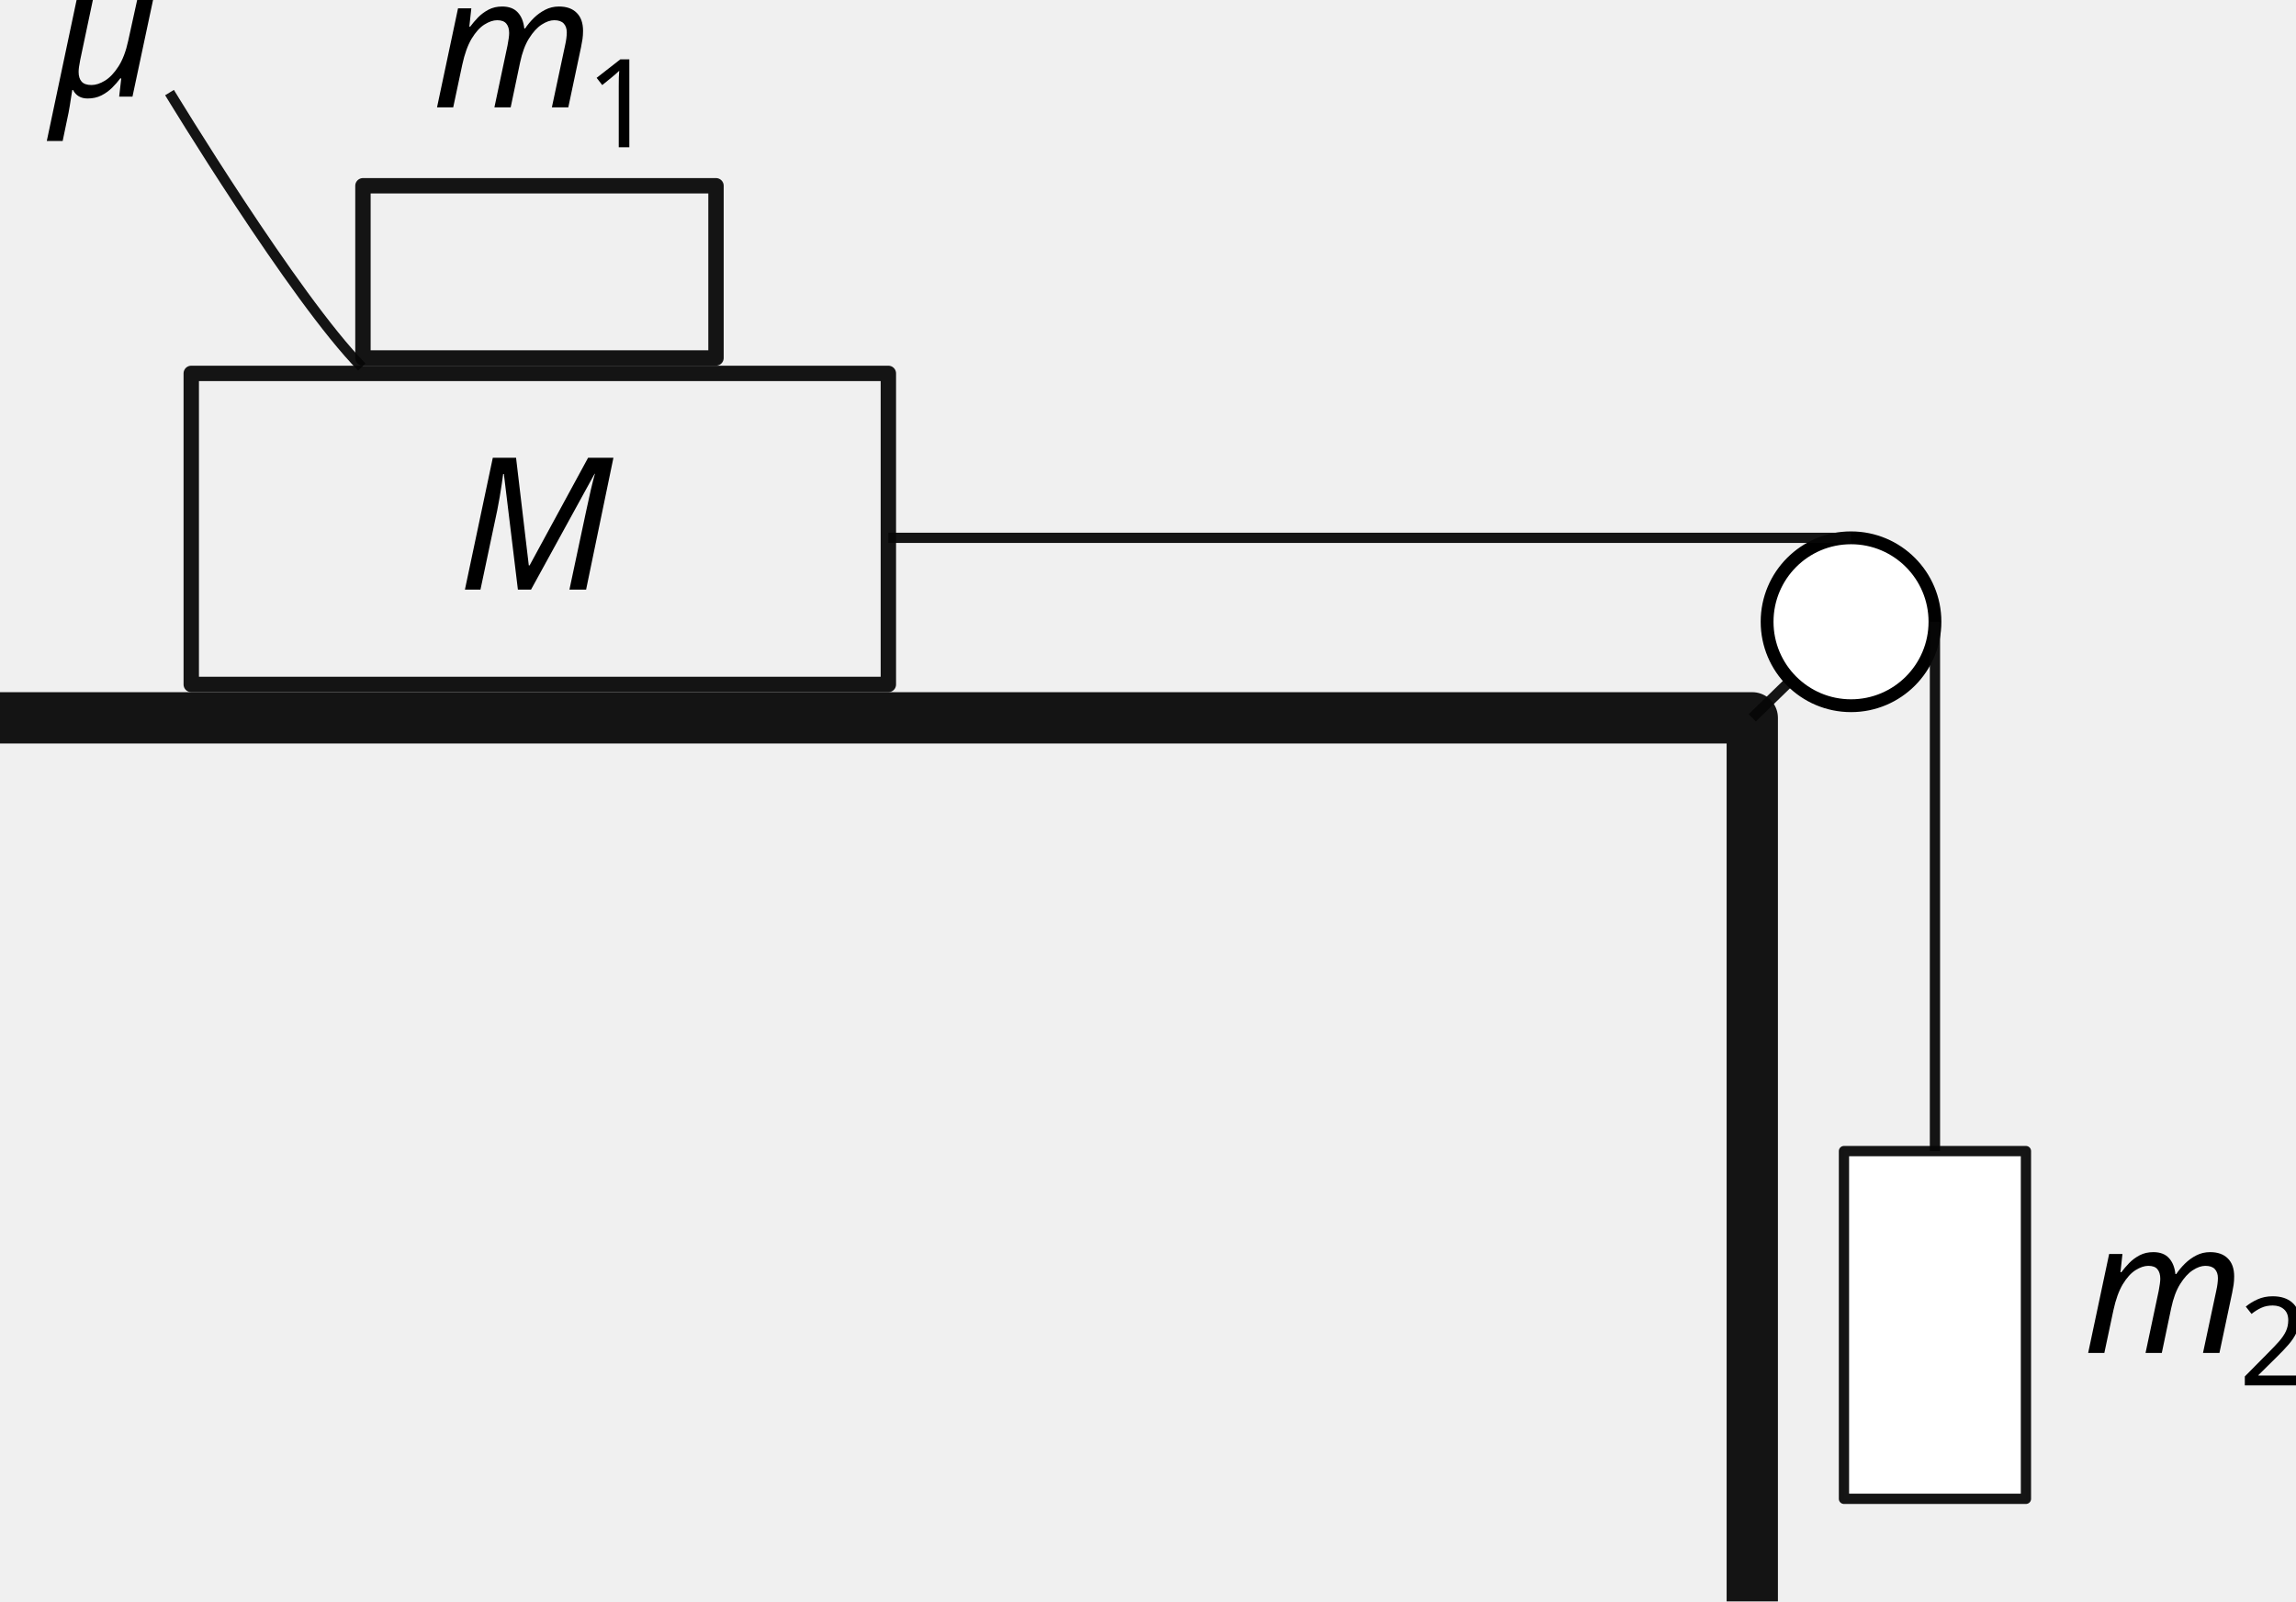
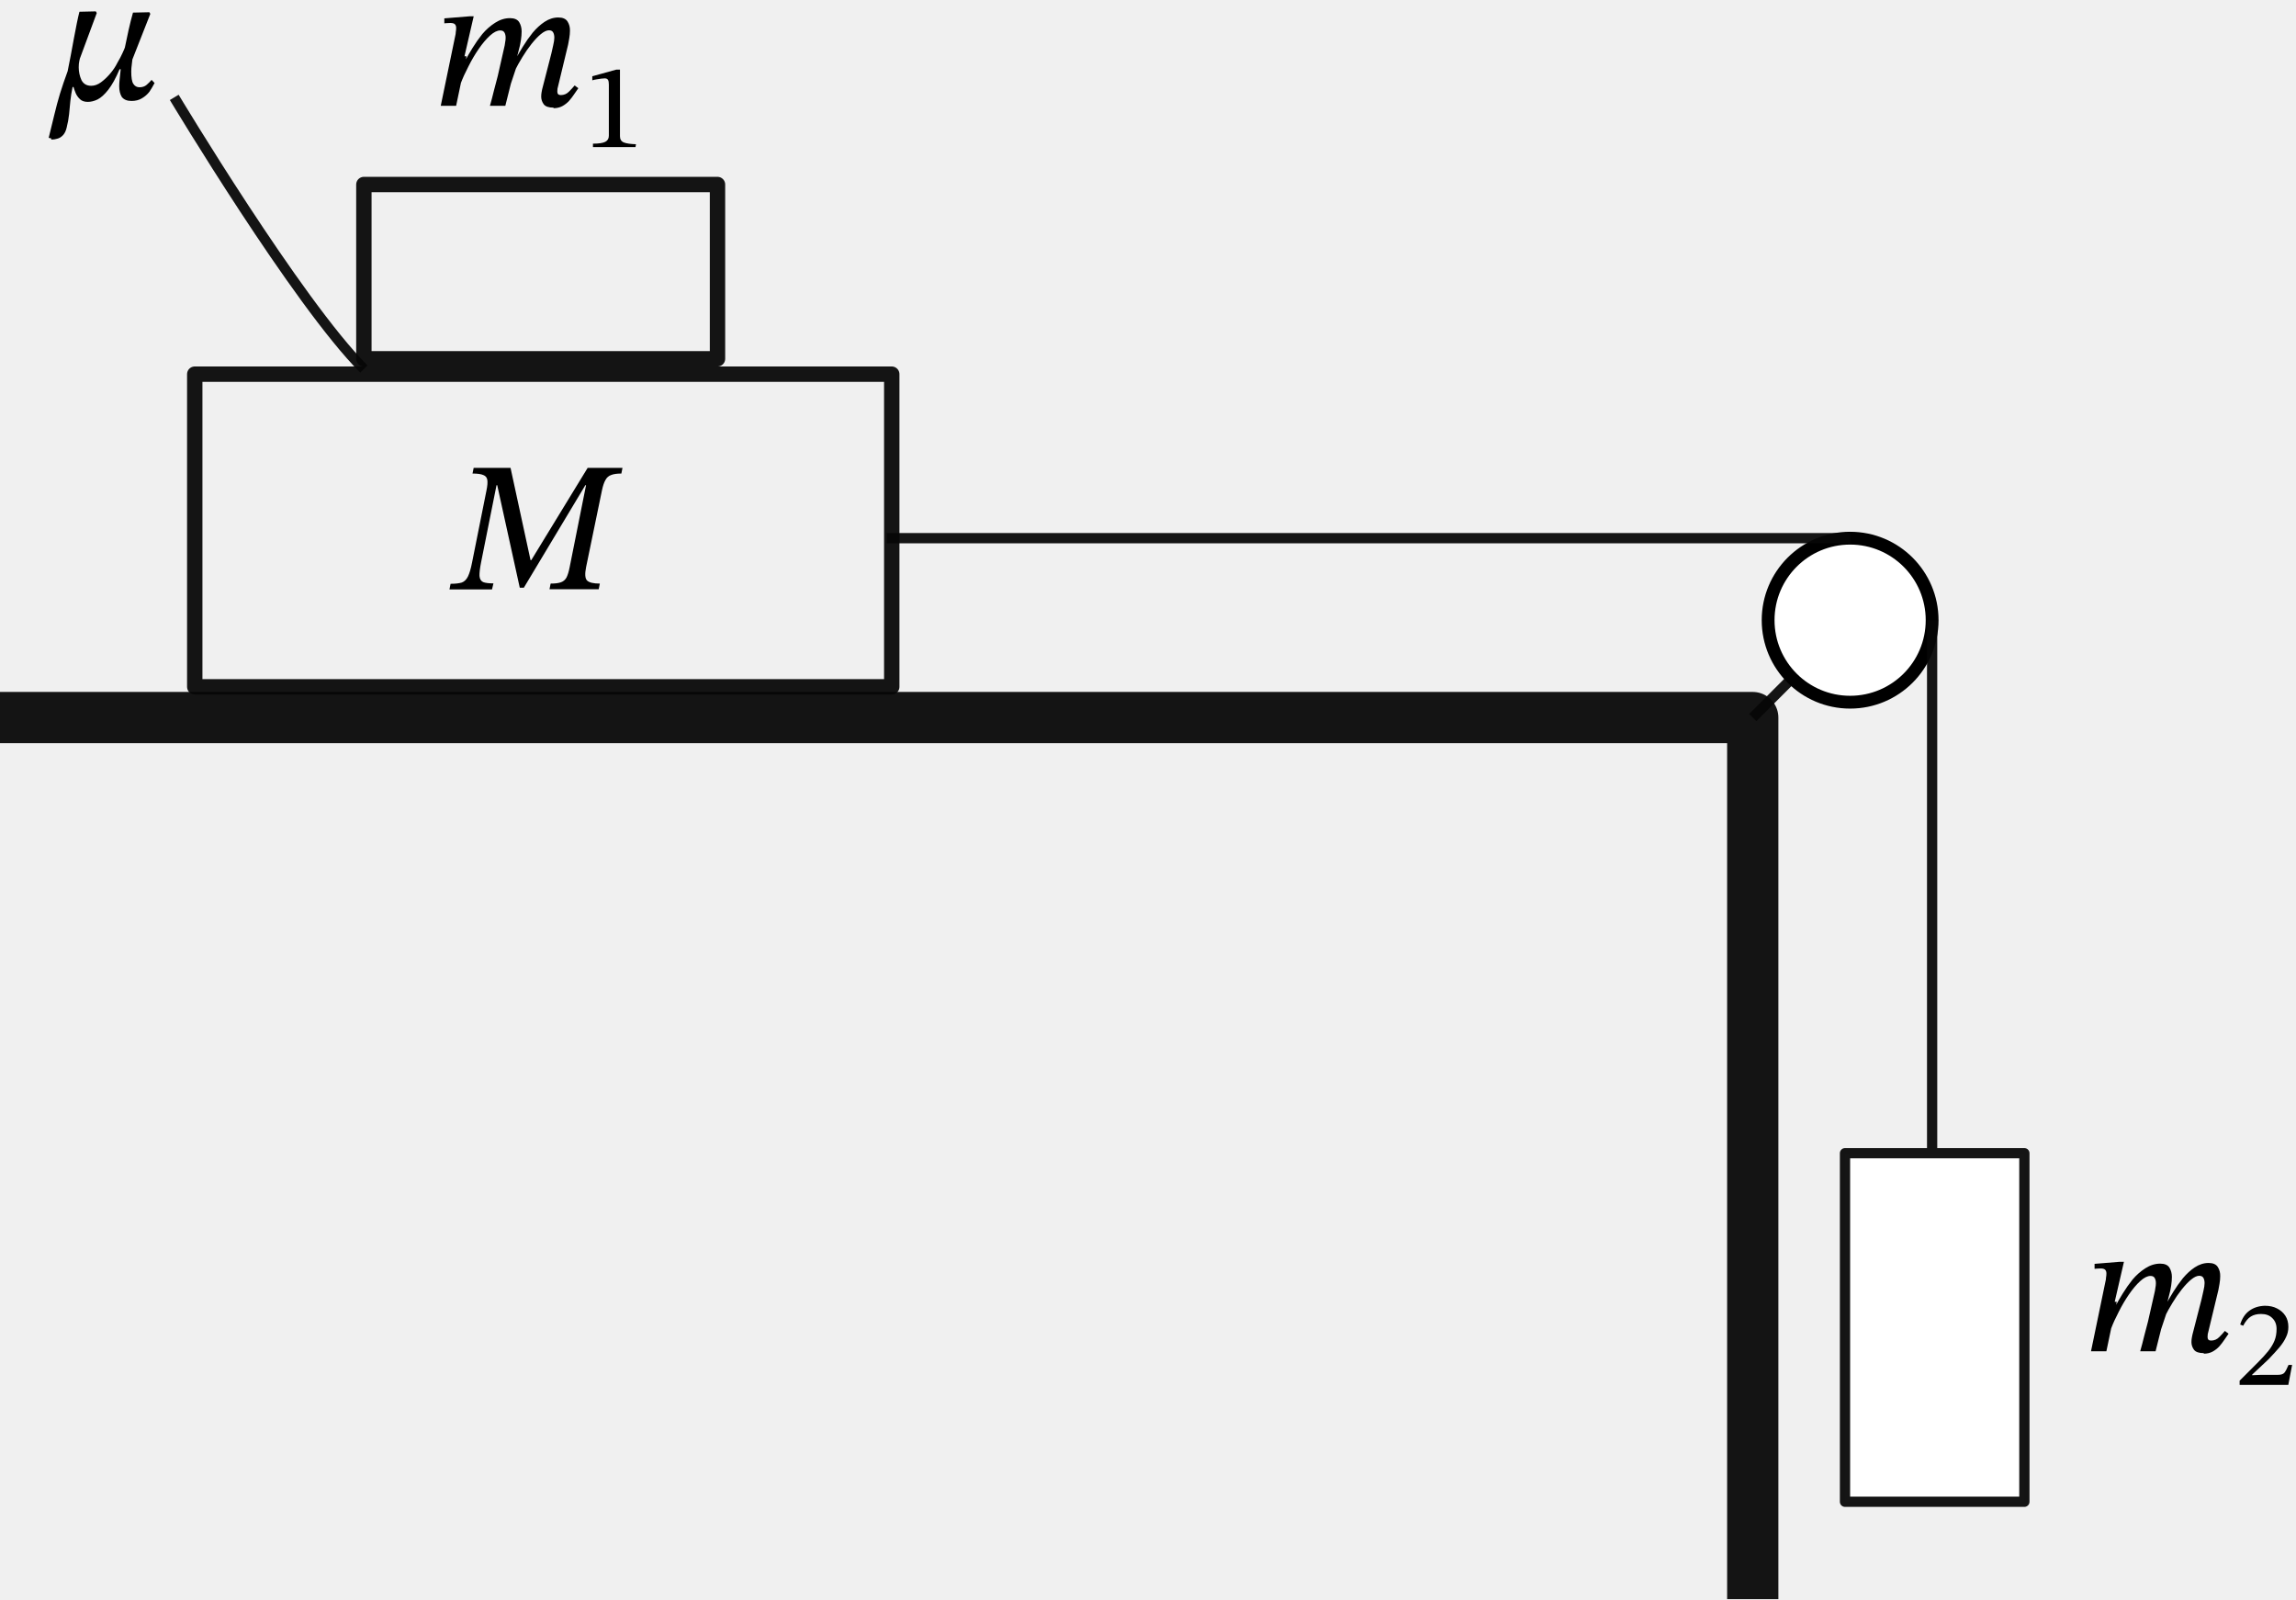
- <svg xmlns="http://www.w3.org/2000/svg" version="1.1" id="svg1" width="447.62" height="312.145" viewBox="0 0 447.62 312.145">
-   <defs id="defs1" />
-   <g id="g1" transform="translate(-30.2198,-10.20907)">
-     <path style="opacity:1;fill:none;fill-rule:evenodd;stroke:#070707;stroke-width:2;stroke-linejoin:round;stroke-dasharray:none;stroke-dashoffset:2.75;stroke-opacity:0.938" d="m 391.09,131.403 -19.254,18.725" id="path4" />
-     <path style="opacity:1;fill:none;fill-rule:evenodd;stroke:#070707;stroke-width:10;stroke-linejoin:round;stroke-dasharray:none;stroke-dashoffset:2.75;stroke-opacity:0.938" d="M 30.22,150.128 H 371.836 V 322.354" id="path1" />
-     <rect style="opacity:1;fill:none;fill-rule:evenodd;stroke:#070707;stroke-width:3;stroke-linejoin:round;stroke-dasharray:none;stroke-dashoffset:2.75;stroke-opacity:0.938" id="rect1" width="135.905" height="60.634" x="67.506" y="82.99" />
-     <rect style="opacity:1;fill:none;fill-rule:evenodd;stroke:#070707;stroke-width:3;stroke-linejoin:round;stroke-dasharray:none;stroke-dashoffset:2.75;stroke-opacity:0.938" id="rect2" width="68.83" height="33.562" x="100.979" y="46.421" />
-     <path style="opacity:1;fill:none;fill-rule:evenodd;stroke:#070707;stroke-width:2;stroke-linejoin:round;stroke-dasharray:none;stroke-dashoffset:2.75;stroke-opacity:0.938" d="M 100.757,81.746 C 87.604,68.373 63.27,28.253 63.27,28.253" id="path2" />
-     <circle style="font-variation-settings:normal;opacity:1;vector-effect:none;fill:#ffffff;fill-opacity:1;fill-rule:evenodd;stroke:#000000;stroke-width:2.5;stroke-linecap:butt;stroke-linejoin:miter;stroke-miterlimit:4;stroke-dasharray:none;stroke-dashoffset:0;stroke-opacity:1;-inkscape-stroke:none;stop-color:#000000;stop-opacity:1" id="path3" cx="391.09" cy="131.403" r="16.362" />
-     <path style="opacity:1;fill:#ffffff;fill-opacity:1;fill-rule:evenodd;stroke:#070707;stroke-width:2;stroke-linejoin:round;stroke-dasharray:none;stroke-dashoffset:2.75;stroke-opacity:0.938" d="M 391.09,115.041 H 203.41" id="path5" />
-     <path style="opacity:1;fill:#ffffff;fill-opacity:1;fill-rule:evenodd;stroke:#070707;stroke-width:2;stroke-linejoin:round;stroke-dasharray:none;stroke-dashoffset:2.75;stroke-opacity:0.938" d="M 407.451,131.403 V 234.578" id="path6" />
-     <rect style="opacity:1;fill:#ffffff;fill-opacity:1;fill-rule:evenodd;stroke:#070707;stroke-width:2;stroke-linejoin:round;stroke-dasharray:none;stroke-dashoffset:2.75;stroke-opacity:0.938" id="rect6" width="35.478" height="67.779" x="389.712" y="234.578" />
-     <text xml:space="preserve" style="font-style:italic;font-variant:normal;font-weight:normal;font-stretch:normal;font-size:36px;line-height:normal;font-family:'STIX Two Text';-inkscape-font-specification:'STIX Two Text, Italic';font-variant-ligatures:normal;font-variant-position:normal;font-variant-caps:normal;font-variant-numeric:normal;font-variant-alternates:normal;font-variant-east-asian:normal;text-indent:0;text-align:start;text-decoration-line:none;text-decoration-style:solid;text-decoration-color:#000000;letter-spacing:normal;word-spacing:normal;text-transform:none;writing-mode:lr-tb;direction:ltr;text-orientation:mixed;dominant-baseline:auto;baseline-shift:baseline;text-anchor:start;white-space:normal;shape-padding:0;shape-margin:0;inline-size:0;opacity:1;vector-effect:none;fill:#000000;fill-opacity:1;stroke:none;stroke-width:1.7;stroke-linecap:butt;stroke-linejoin:miter;stroke-miterlimit:4;stroke-dasharray:none;stroke-dashoffset:0;stroke-opacity:1;-inkscape-stroke:none;stop-color:#000000;stop-opacity:1" x="135.01" y="115.114" id="text6" transform="translate(-15.58986,10.01912)">
-       <tspan id="tspan6" x="135.01" y="115.114">M</tspan>
-     </text>
-     <text xml:space="preserve" style="font-style:italic;font-variant:normal;font-weight:normal;font-stretch:normal;font-size:36px;line-height:normal;font-family:'STIX Two Text';-inkscape-font-specification:'STIX Two Text, Italic';font-variant-ligatures:normal;font-variant-position:normal;font-variant-caps:normal;font-variant-numeric:normal;font-variant-alternates:normal;font-variant-east-asian:normal;text-indent:0;text-align:start;text-decoration-line:none;text-decoration-style:solid;text-decoration-color:#000000;letter-spacing:normal;word-spacing:normal;text-transform:none;writing-mode:lr-tb;direction:ltr;text-orientation:mixed;dominant-baseline:auto;baseline-shift:baseline;text-anchor:start;white-space:normal;shape-padding:0;shape-margin:0;inline-size:0;opacity:1;vector-effect:none;fill:#000000;fill-opacity:1;stroke:none;stroke-width:1.7;stroke-linecap:butt;stroke-linejoin:miter;stroke-miterlimit:4;stroke-dasharray:none;stroke-dashoffset:0;stroke-opacity:1;-inkscape-stroke:none;stop-color:#000000;stop-opacity:1" x="35.529" y="17.054" id="text7" transform="translate(4.612361,11.99214)">
-       <tspan id="tspan7" x="35.529" y="17.054">μ</tspan>
-     </text>
-     <g id="g11" transform="translate(-7.813681,11.24016)">
-       <text xml:space="preserve" style="font-style:italic;font-variant:normal;font-weight:normal;font-stretch:normal;font-size:36px;line-height:normal;font-family:'STIX Two Text';-inkscape-font-specification:'STIX Two Text, Italic';font-variant-ligatures:normal;font-variant-position:normal;font-variant-caps:normal;font-variant-numeric:normal;font-variant-alternates:normal;font-variant-east-asian:normal;text-indent:0;text-align:start;text-decoration-line:none;text-decoration-style:solid;text-decoration-color:#000000;letter-spacing:normal;word-spacing:normal;text-transform:none;writing-mode:lr-tb;direction:ltr;text-orientation:mixed;dominant-baseline:auto;baseline-shift:baseline;text-anchor:start;white-space:normal;shape-padding:0;shape-margin:0;inline-size:0;opacity:1;vector-effect:none;fill:#000000;fill-opacity:1;stroke:none;stroke-width:1.7;stroke-linecap:butt;stroke-linejoin:miter;stroke-miterlimit:4;stroke-dasharray:none;stroke-dashoffset:0;stroke-opacity:1;-inkscape-stroke:none;stop-color:#000000;stop-opacity:1" x="122.219" y="19.896" id="text8">
-         <tspan id="tspan8" x="122.219" y="19.896">m</tspan>
-       </text>
-       <text xml:space="preserve" style="font-style:normal;font-variant:normal;font-weight:normal;font-stretch:normal;font-size:24px;line-height:normal;font-family:'STIX Two Text';-inkscape-font-specification:'STIX Two Text, Normal';font-variant-ligatures:normal;font-variant-position:normal;font-variant-caps:normal;font-variant-numeric:normal;font-variant-alternates:normal;font-variant-east-asian:normal;text-indent:0;text-align:start;text-decoration-line:none;text-decoration-style:solid;text-decoration-color:#000000;letter-spacing:normal;word-spacing:normal;text-transform:none;writing-mode:lr-tb;direction:ltr;text-orientation:mixed;dominant-baseline:auto;baseline-shift:baseline;text-anchor:start;white-space:normal;shape-padding:0;shape-margin:0;inline-size:0;opacity:1;vector-effect:none;fill:#000000;fill-opacity:1;stroke:none;stroke-width:1.7;stroke-linecap:butt;stroke-linejoin:miter;stroke-miterlimit:4;stroke-dasharray:none;stroke-dashoffset:0;stroke-opacity:1;-inkscape-stroke:none;stop-color:#000000;stop-opacity:1" x="214.014" y="23.984" id="text10" transform="translate(-61.80564,3.689889)">
-         <tspan id="tspan10" x="214.014" y="23.984">1</tspan>
-       </text>
+ <svg xmlns="http://www.w3.org/2000/svg" width="448" height="312" version="1.1" viewBox="0 0 448 312">
+   <g transform="translate(-30,-10)" fill="none" stroke="#070707" stroke-dashoffset="2.8" stroke-linejoin="round" stroke-opacity=".94">
+     <path d="m391 131-19 19" stroke-width="2" />
+     <path d="m30 150h342v172" stroke-width="10" />
+     <rect x="68" y="83" width="136" height="61" stroke-width="3" />
+     <rect x="101" y="46" width="69" height="34" stroke-width="3" />
+     <path d="m101 82c-13-13-37-53-37-53" stroke-width="2" />
+   </g>
+   <g transform="translate(-30,-10)" fill="#fff" fill-rule="evenodd">
+     <circle cx="391" cy="131" r="16" stop-color="#000000" stroke="#000" stroke-width="2.5" style="-inkscape-stroke:none;font-variation-settings:normal" />
+     <g stroke="#070707" stroke-dashoffset="2.8" stroke-linejoin="round" stroke-opacity=".94" stroke-width="2">
+       <path d="m391 115h-188" />
+       <path d="m407 131v103" />
+       <rect x="390" y="235" width="35" height="68" />
    </g>
-     <g id="g12" transform="translate(-2.834379,23.8038)">
-       <text xml:space="preserve" style="font-style:italic;font-variant:normal;font-weight:normal;font-stretch:normal;font-size:36px;line-height:normal;font-family:'STIX Two Text';-inkscape-font-specification:'STIX Two Text, Italic';font-variant-ligatures:normal;font-variant-position:normal;font-variant-caps:normal;font-variant-numeric:normal;font-variant-alternates:normal;font-variant-east-asian:normal;text-indent:0;text-align:start;text-decoration-line:none;text-decoration-style:solid;text-decoration-color:#000000;letter-spacing:normal;word-spacing:normal;text-transform:none;writing-mode:lr-tb;direction:ltr;text-orientation:mixed;dominant-baseline:auto;baseline-shift:baseline;text-anchor:start;white-space:normal;shape-padding:0;shape-margin:0;inline-size:0;opacity:1;vector-effect:none;fill:#000000;fill-opacity:1;stroke:none;stroke-width:1.7;stroke-linecap:butt;stroke-linejoin:miter;stroke-miterlimit:4;stroke-dasharray:none;stroke-dashoffset:0;stroke-opacity:1;-inkscape-stroke:none;stop-color:#000000;stop-opacity:1" x="439.137" y="250.124" id="text9">
-         <tspan id="tspan9" x="439.137" y="250.124">m</tspan>
-       </text>
-       <text xml:space="preserve" style="font-style:normal;font-variant:normal;font-weight:normal;font-stretch:normal;font-size:24px;line-height:normal;font-family:'STIX Two Text';-inkscape-font-specification:'STIX Two Text, Normal';font-variant-ligatures:normal;font-variant-position:normal;font-variant-caps:normal;font-variant-numeric:normal;font-variant-alternates:normal;font-variant-east-asian:normal;text-indent:0;text-align:start;text-decoration-line:none;text-decoration-style:solid;text-decoration-color:#000000;letter-spacing:normal;word-spacing:normal;text-transform:none;writing-mode:lr-tb;direction:ltr;text-orientation:mixed;dominant-baseline:auto;baseline-shift:baseline;text-anchor:start;white-space:normal;shape-padding:0;shape-margin:0;inline-size:0;opacity:1;vector-effect:none;fill:#000000;fill-opacity:1;stroke:none;stroke-width:1.7;stroke-linecap:butt;stroke-linejoin:miter;stroke-miterlimit:4;stroke-dasharray:none;stroke-dashoffset:0;stroke-opacity:1;-inkscape-stroke:none;stop-color:#000000;stop-opacity:1" x="475.073" y="259.215" id="text11" transform="translate(-5.534833,-2.767417)">
-         <tspan id="tspan11" x="475.073" y="259.215">2</tspan>
-       </text>
+   </g>
+   <g stroke-width="1.7">
+     <path transform="translate(-46)" d="m142 115h-8.3l0.22-1.1q1.4 0 2.2-0.25 0.76-0.29 1.2-1.2t0.79-2.7l2.8-14q0.29-1.4 0.18-2.1-0.11-0.72-0.79-0.97-0.65-0.29-2.1-0.29l0.22-1.1h7.2l3.9 18h0.14l11-18h6.8l-0.22 1.1q-1.3 0-2 0.29-0.72 0.25-1.1 0.97-0.4 0.68-0.68 2l-3.1 15q-0.4 2 0.18 2.6 0.61 0.61 2.5 0.61l-0.22 1.1h-9.6l0.22-1.1q1.3 0 2-0.25 0.72-0.25 1.1-0.94 0.36-0.72 0.61-2l3.2-16h-0.14l-12 20h-0.79l-4.4-20h-0.14l-3 15q-0.36 1.8-0.32 2.7 0.072 0.9 0.72 1.2 0.65 0.25 2 0.25z" aria-label="M" />
+     <path transform="translate(-25 2)" d="m35 25-0.5-0.11q0.58-2.4 1.1-4.5 0.5-2.1 1.1-4.1 0.65-2.1 1.5-4.4 0.29-1.4 0.61-3.1 0.32-1.7 0.61-3.3 0.32-1.7 0.58-3 0.29-1.4 0.5-2.2l3.2-0.072 0.18 0.32-3.3 8.9t-0.11 0.5q-0.11 0.47-0.11 1.2 0 1.3 0.54 2.5 0.58 1.1 1.9 1.1 0.97 0 1.9-0.68t1.8-1.7 1.4-2.1q0.65-1.1 1-1.9 0.4-0.86 0.47-1.1 0.32-1.5 0.72-3.4 0.43-1.9 0.86-3.4l3.2-0.072 0.18 0.32-3.5 8.9q0 0.14-0.11 0.94-0.11 0.76-0.11 1.4 0 1.8 0.4 2.4 0.43 0.68 1.2 0.68 0.86 0 1.4-0.47t0.97-0.97l0.58 0.61q-0.43 0.83-1 1.7-0.61 0.79-1.5 1.3-0.83 0.5-2 0.5-1.3 0-1.9-0.79-0.5-0.83-0.5-2.1 0-0.5 0.072-1.2t0.22-2.1h-0.22q-1.1 2.6-2.2 4-1.1 1.4-2.1 1.9-0.97 0.47-1.9 0.47-0.97 0-1.5-0.5-0.58-0.54-0.86-1.2-0.29-0.72-0.43-1.2h-0.18q-0.29 1.4-0.43 2.7-0.11 1.3-0.25 2.6-0.14 1.3-0.47 2.6-0.22 0.97-0.72 1.5t-1.1 0.68q-0.58 0.18-1.2 0.18z" aria-label="μ" />
+     <g transform="translate(-38 1)" font-family="'STIX Two Text'">
+       <path d="m146 20q-1.4 0-1.9-0.65-0.5-0.68-0.5-1.5 0-0.43 0.072-0.83 0.072-0.43 0.11-0.58l1.8-7q0.18-0.72 0.36-1.6 0.22-0.9 0.22-1.5 0-0.61-0.22-1-0.22-0.43-0.83-0.43-0.68 0-1.6 0.76-0.86 0.72-1.8 1.9t-1.8 2.6q-0.86 1.4-1.5 2.7-0.65 1.3-0.97 2.2l1.2-4.6q0.54-1 1.4-2.4t1.9-2.7q1.1-1.3 2.3-2.1 1.3-0.86 2.7-0.86 1.3 0 1.8 0.79t0.47 1.8q0 0.68-0.14 1.5t-0.22 1.2l-2 8.3t-0.072 0.29q-0.036 0.25-0.036 0.58 0 0.68 0.68 0.68 0.94 0 1.6-0.68 0.68-0.68 1.1-1.2l0.72 0.54q-0.36 0.5-0.83 1.2-0.43 0.65-1 1.3-0.58 0.61-1.3 1t-1.7 0.4zm-19-0.36h-3l2.9-14t0.036-0.4q0.072-0.4 0.072-0.79 0-0.47-0.25-0.72t-0.9-0.25q-0.36 0-0.76 0.036t-0.4 0.036v-0.97l4.9-0.4h0.83l-1.8 7.8h0.4zm9.6 0h-3q0.4-1.4 0.76-2.9 0.4-1.5 0.76-2.9 0.36-1.5 0.68-3 0.36-1.5 0.68-3 0 0 0.072-0.5 0.11-0.54 0.11-0.97 0-0.61-0.22-1-0.22-0.43-0.83-0.43-0.9 0-2 1t-2.2 2.6q-1.1 1.6-2 3.4-0.94 1.8-1.5 3.3l0.9-4.5q0.54-1 1.4-2.4t1.9-2.7q1.1-1.3 2.5-2.2t2.9-0.9q1.3 0 1.8 0.79 0.47 0.79 0.47 1.8 0 0.79-0.14 1.7t-0.18 1l-0.68 2.7h0.5l-1.6 4.8z" aria-label="m" />
+       <path transform="translate(-62,3.7)" d="m224 24h-8.3v-0.67q1.7 0 2.4-0.36t0.7-1.2v-10q0-0.62-0.17-0.89-0.17-0.29-0.62-0.29-0.24 0-0.67 0.048t-0.91 0.14q-0.48 0.072-0.86 0.19v-0.79l4.7-1.3h0.7v13q0 0.89 0.72 1.2t2.4 0.36z" aria-label="1" />
+     </g>
+     <g transform="translate(-33 14)" font-family="'STIX Two Text'">
+       <path d="m463 250q-1.4 0-1.9-0.65-0.5-0.68-0.5-1.5 0-0.43 0.072-0.83 0.072-0.43 0.11-0.58l1.8-7q0.18-0.72 0.36-1.6 0.22-0.9 0.22-1.5 0-0.61-0.22-1-0.22-0.43-0.83-0.43-0.68 0-1.6 0.76-0.86 0.72-1.8 1.9t-1.8 2.6q-0.86 1.4-1.5 2.7-0.65 1.3-0.97 2.2l1.2-4.6q0.54-1 1.4-2.4t1.9-2.7q1.1-1.3 2.3-2.1 1.3-0.86 2.7-0.86 1.3 0 1.8 0.79t0.47 1.8q0 0.68-0.14 1.5t-0.22 1.2l-2 8.3t-0.072 0.29q-0.036 0.25-0.036 0.58 0 0.68 0.68 0.68 0.94 0 1.6-0.68 0.68-0.68 1.1-1.2l0.72 0.54q-0.36 0.5-0.83 1.2-0.43 0.65-1 1.3-0.58 0.61-1.3 1t-1.7 0.4zm-19-0.36h-3l2.9-14t0.036-0.4q0.072-0.4 0.072-0.79 0-0.47-0.25-0.72t-0.9-0.25q-0.36 0-0.76 0.036t-0.4 0.036v-0.97l4.9-0.4h0.83l-1.8 7.8h0.4zm9.6 0h-3q0.4-1.4 0.76-2.9 0.4-1.5 0.76-2.9 0.36-1.5 0.68-3 0.36-1.5 0.68-3 0 0 0.072-0.5 0.11-0.54 0.11-0.97 0-0.61-0.22-1-0.22-0.43-0.83-0.43-0.9 0-2 1t-2.2 2.6q-1.1 1.6-2 3.4-0.94 1.8-1.5 3.3l0.9-4.5q0.54-1 1.4-2.4t1.9-2.7q1.1-1.3 2.5-2.2t2.9-0.9q1.3 0 1.8 0.79 0.47 0.79 0.47 1.8 0 0.79-0.14 1.7t-0.18 1l-0.68 2.7h0.5l-1.6 4.8z" aria-label="m" />
+       <path transform="translate(-5.5,-2.8)" d="m485 259h-9.5v-0.82l3.6-3.6q1.2-1.2 2-2.2 0.79-1 1.2-2 0.41-1 0.41-2.3 0-1.3-0.82-2.1-0.79-0.82-2.2-0.82-1.2 0-2 0.5-0.82 0.5-1.5 1.8l-0.58-0.24q0.55-1.8 1.8-2.7t3-0.96q1.4 0 2.4 0.53 1 0.5 1.6 1.4 0.6 0.91 0.6 2.2 0 1.1-0.46 2-0.43 0.96-1.3 2-0.86 1-2.1 2.3l-3.2 3v0.12l1.7-0.072h3.3q0.96 0 1.3-0.43t0.79-1.5h0.7z" aria-label="2" />
    </g>
  </g>
</svg>
